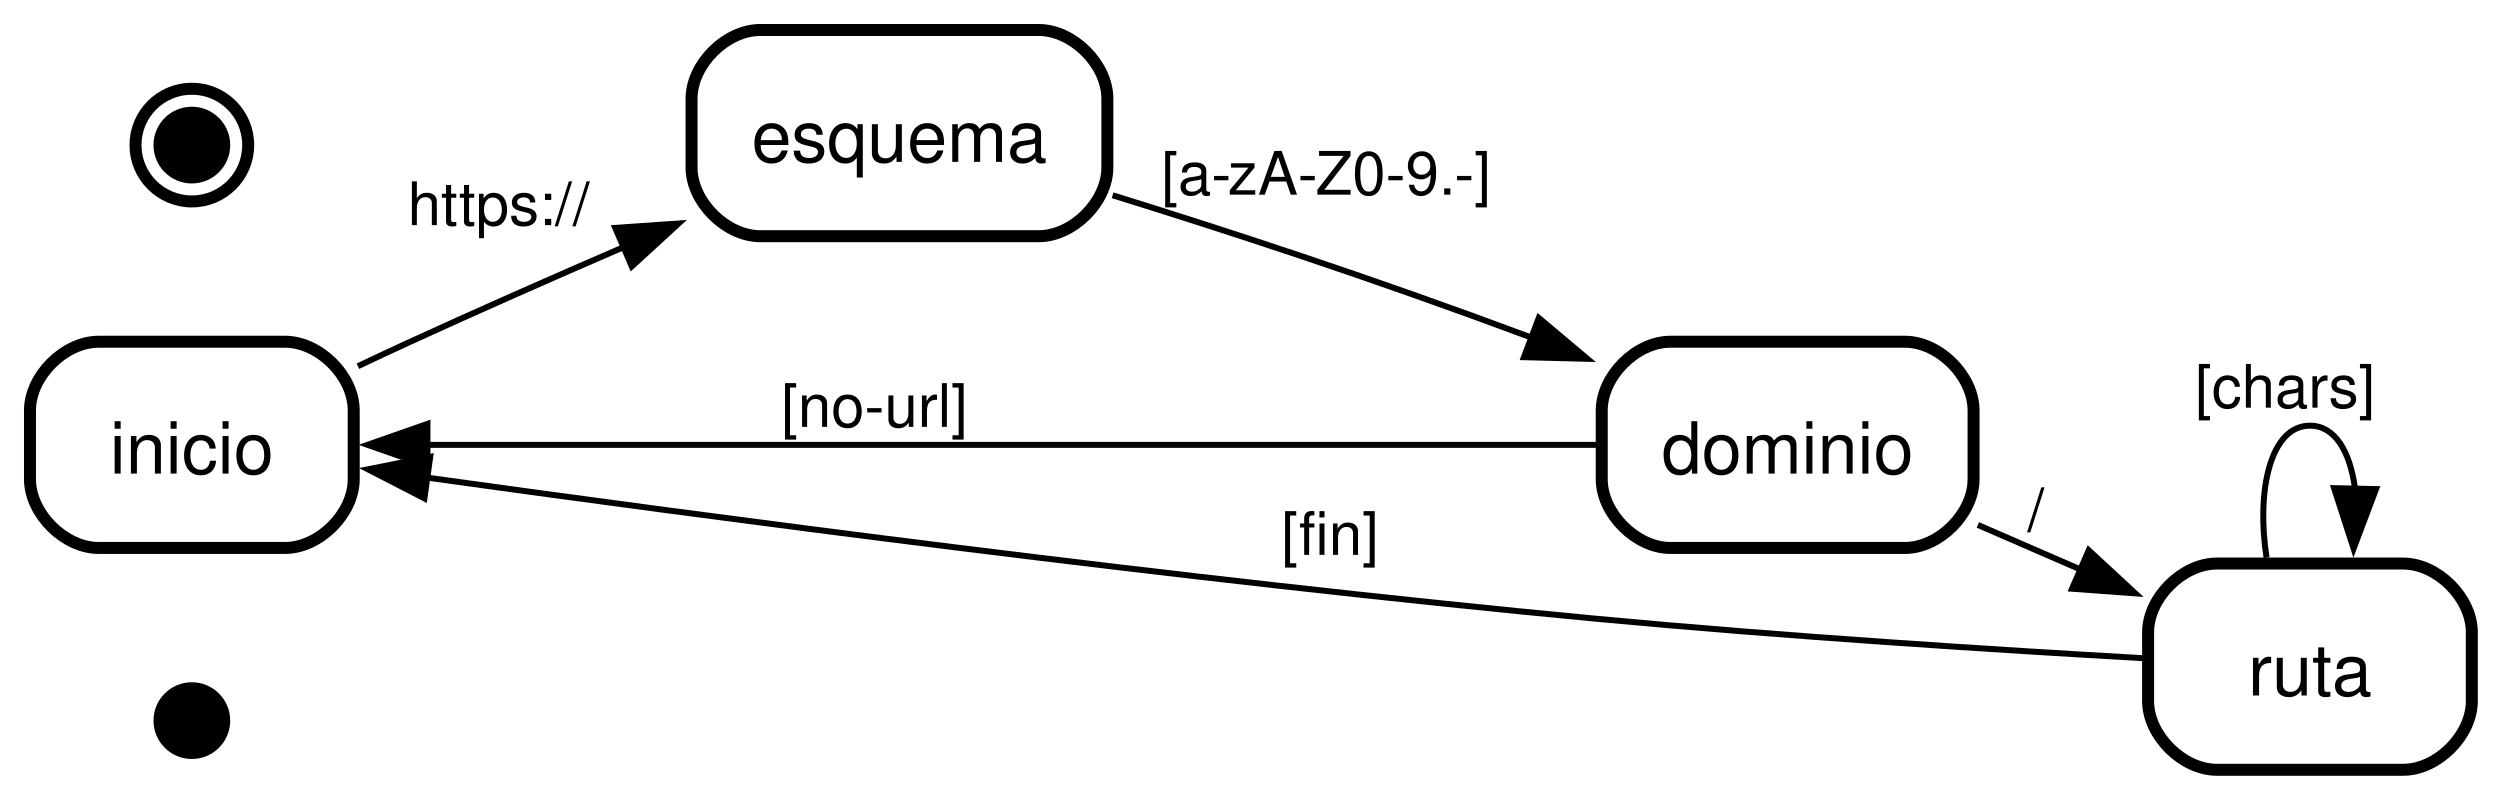
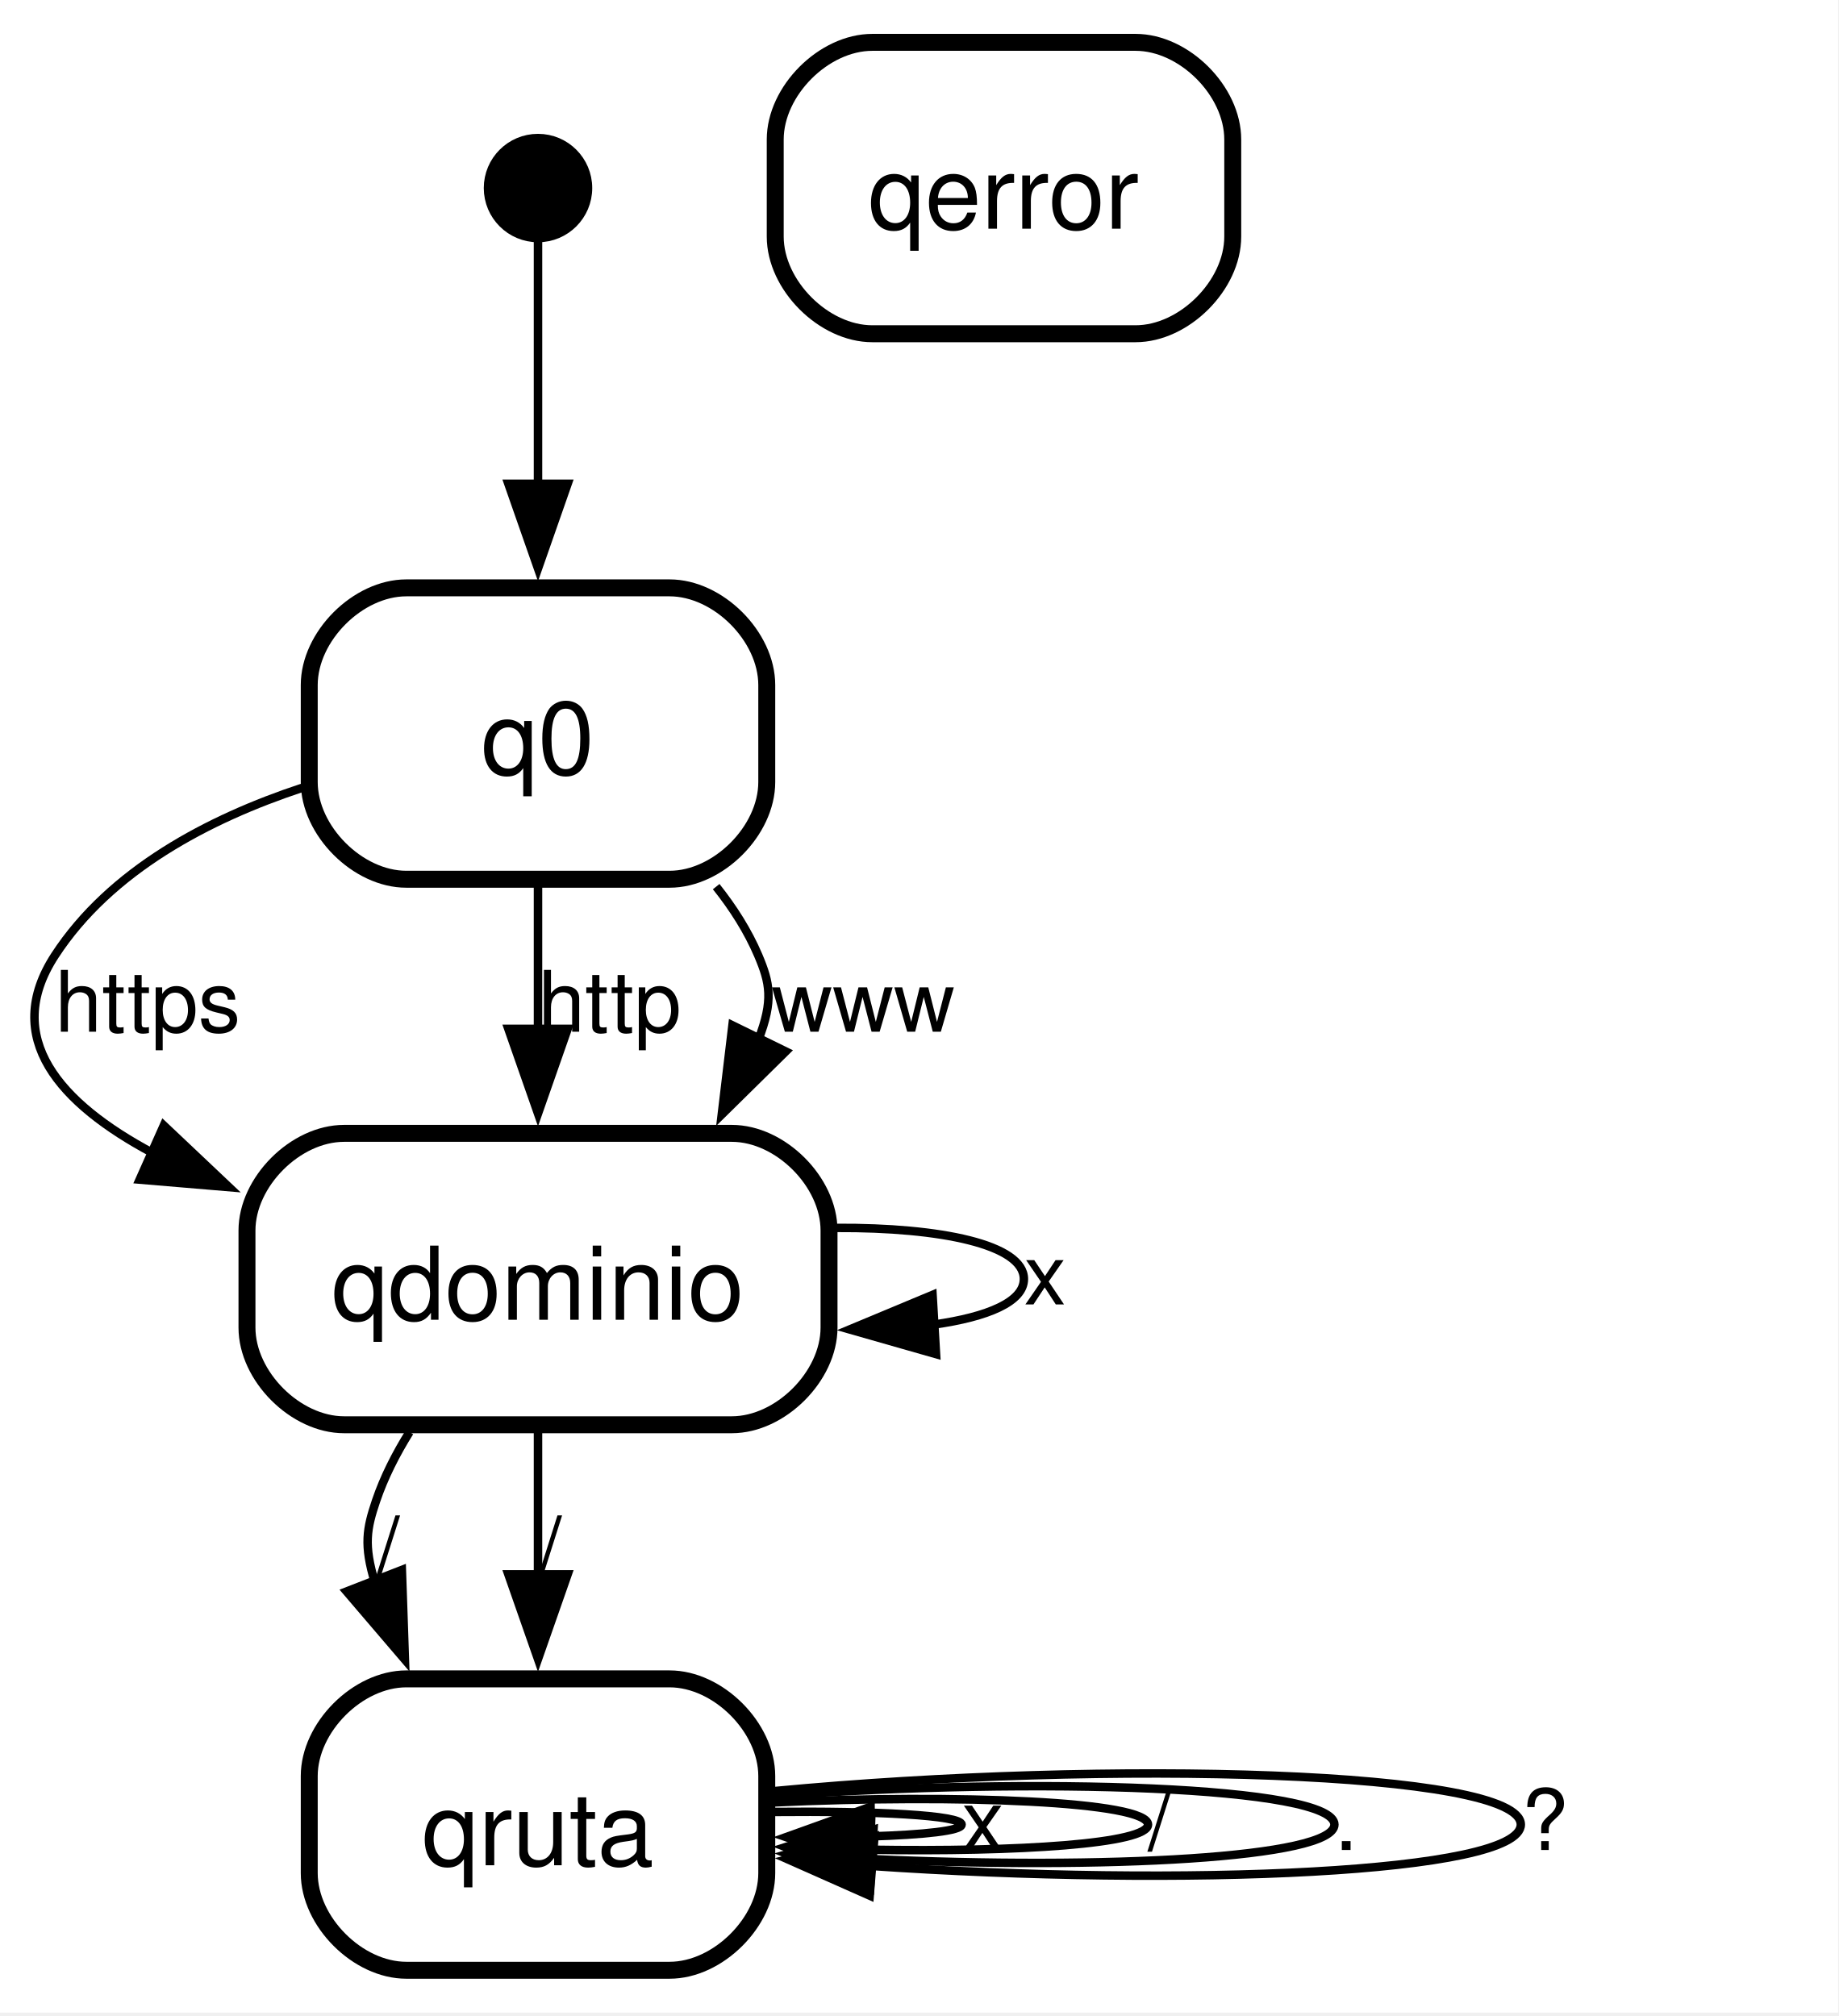
- <svg xmlns="http://www.w3.org/2000/svg" width="417pt" height="133pt" viewBox="0.00 0.00 417.00 133.00">
-   <g id="graph0" class="graph" transform="scale(1 1) rotate(0) translate(4 129.4)">
-     <polygon fill="white" stroke="none" points="-4,4 -4,-129.4 413.3,-129.4 413.3,4 -4,4" />
+ <svg xmlns="http://www.w3.org/2000/svg" width="217pt" height="238pt" viewBox="0.00 0.00 217.00 238.00">
+   <g id="graph0" class="graph" transform="scale(1 1) rotate(0) translate(4 233.6)">
+     <polygon fill="white" stroke="none" points="-4,4 -4,-233.6 212.95,-233.6 212.95,4 -4,4" />
    <g id="node1" class="node state initial">
-       <ellipse fill="black" stroke="black" stroke-width="2" cx="28" cy="-9.2" rx="5.4" ry="5.4" />
+       <ellipse fill="black" stroke="black" stroke-width="2" cx="59.5" cy="-211.4" rx="5.4" ry="5.4" />
    </g>
    <g id="node2" class="node state regular">
-       <polygon fill="#ffffff" fill-opacity="0.004" stroke="none" stroke-width="2" points="56,-73.4 0,-73.4 0,-37 56,-37 56,-73.4" />
-       <text xml:space="preserve" text-anchor="start" x="14.33" y="-50.4" font-family="Helvetica,sans-Serif" font-size="12.00">inicio</text>
-       <path fill="none" stroke="black" stroke-width="2" d="M12.47,-38C12.47,-38 43.53,-38 43.53,-38 49.27,-38 55,-43.73 55,-49.47 55,-49.47 55,-60.93 55,-60.93 55,-66.67 49.27,-72.4 43.53,-72.4 43.53,-72.4 12.47,-72.4 12.47,-72.4 6.73,-72.4 1,-66.67 1,-60.93 1,-60.93 1,-49.47 1,-49.47 1,-43.73 6.73,-38 12.47,-38" />
+       <polygon fill="#ffffff" fill-opacity="0.004" stroke="none" stroke-width="2" points="87.5,-165.2 31.5,-165.2 31.5,-128.8 87.5,-128.8 87.5,-165.2" />
+       <text xml:space="preserve" text-anchor="start" x="52.82" y="-142.2" font-family="Helvetica,sans-Serif" font-size="12.00">q0</text>
+       <path fill="none" stroke="black" stroke-width="2" d="M43.96,-129.8C43.96,-129.8 75.03,-129.8 75.03,-129.8 80.76,-129.8 86.5,-135.53 86.5,-141.27 86.5,-141.27 86.5,-152.73 86.5,-152.73 86.5,-158.47 80.76,-164.2 75.03,-164.2 75.03,-164.2 43.96,-164.2 43.96,-164.2 38.23,-164.2 32.5,-158.47 32.5,-152.73 32.5,-152.73 32.5,-141.27 32.5,-141.27 32.5,-135.53 38.23,-129.8 43.96,-129.8" />
+     </g>
+     <g id="edge1" class="edge transition">
+       <path fill="none" stroke="black" d="M59.5,-205.08C59.5,-198.63 59.5,-187.27 59.5,-176.37" />
+       <polygon fill="black" stroke="black" points="63,-176.49 59.5,-166.49 56,-176.49 63,-176.49" />
+       <text xml:space="preserve" text-anchor="start" x="59.5" y="-176.2" font-family="Helvetica,sans-Serif" font-size="10.00">    </text>
    </g>
    <g id="node3" class="node state regular">
-       <polygon fill="#ffffff" fill-opacity="0.004" stroke="none" stroke-width="2" points="181.71,-125.4 110.35,-125.4 110.35,-89 181.71,-89 181.71,-125.4" />
-       <text xml:space="preserve" text-anchor="start" x="121.35" y="-102.4" font-family="Helvetica,sans-Serif" font-size="12.00">esquema</text>
-       <path fill="none" stroke="black" stroke-width="2" d="M122.82,-90C122.82,-90 169.25,-90 169.25,-90 174.98,-90 180.71,-95.73 180.71,-101.47 180.71,-101.47 180.71,-112.93 180.71,-112.93 180.71,-118.67 174.98,-124.4 169.25,-124.4 169.25,-124.4 122.82,-124.4 122.82,-124.4 117.08,-124.4 111.35,-118.67 111.35,-112.93 111.35,-112.93 111.35,-101.47 111.35,-101.47 111.35,-95.73 117.08,-90 122.82,-90" />
+       <polygon fill="#ffffff" fill-opacity="0.004" stroke="none" stroke-width="2" points="94.85,-100.8 24.15,-100.8 24.15,-64.4 94.85,-64.4 94.85,-100.8" />
+       <text xml:space="preserve" text-anchor="start" x="35.15" y="-77.8" font-family="Helvetica,sans-Serif" font-size="12.00">qdominio</text>
+       <path fill="none" stroke="black" stroke-width="2" d="M36.61,-65.4C36.61,-65.4 82.38,-65.4 82.38,-65.4 88.11,-65.4 93.85,-71.13 93.85,-76.87 93.85,-76.87 93.85,-88.33 93.85,-88.33 93.85,-94.07 88.11,-99.8 82.38,-99.8 82.38,-99.8 36.61,-99.8 36.61,-99.8 30.88,-99.8 25.15,-94.07 25.15,-88.33 25.15,-88.33 25.15,-76.87 25.15,-76.87 25.15,-71.13 30.88,-65.4 36.61,-65.4" />
    </g>
-     <g id="edge1" class="edge transition">
-       <path fill="none" stroke="black" d="M55.7,-68.32C58.49,-69.65 61.3,-70.96 64,-72.2 75.62,-77.53 88.28,-83.11 100.06,-88.2" />
-       <polygon fill="black" stroke="black" points="98.62,-91.39 109.19,-92.12 101.38,-84.96 98.62,-91.39" />
-       <text xml:space="preserve" text-anchor="start" x="64" y="-91.85" font-family="Helvetica,sans-Serif" font-size="10.00">https://   </text>
+     <g id="edge2" class="edge transition">
+       <path fill="none" stroke="black" d="M31.65,-140.59C20.63,-136.94 9.04,-130.87 2.48,-120.8 -3.85,-111.07 3.07,-103.33 14,-97.49" />
+       <polygon fill="black" stroke="black" points="15.33,-100.73 23.03,-93.45 12.48,-94.34 15.33,-100.73" />
+       <text xml:space="preserve" text-anchor="start" x="2.48" y="-111.8" font-family="Helvetica,sans-Serif" font-size="10.00">https   </text>
+     </g>
+     <g id="edge3" class="edge transition">
+       <path fill="none" stroke="black" d="M59.5,-128.95C59.5,-123.72 59.5,-117.82 59.5,-112.05" />
+       <polygon fill="black" stroke="black" points="63,-112.14 59.5,-102.14 56,-112.14 63,-112.14" />
+       <text xml:space="preserve" text-anchor="start" x="59.5" y="-111.8" font-family="Helvetica,sans-Serif" font-size="10.00">http   </text>
+     </g>
+     <g id="edge4" class="edge transition">
+       <path fill="none" stroke="black" d="M80.53,-128.93C82.53,-126.42 84.27,-123.69 85.5,-120.8 86.86,-117.58 87.33,-115.53 85.5,-110.82" />
+       <polygon fill="black" stroke="black" points="88.74,-109.47 81.19,-102.03 82.45,-112.55 88.74,-109.47" />
+       <text xml:space="preserve" text-anchor="start" x="87.06" y="-111.8" font-family="Helvetica,sans-Serif" font-size="10.00">www   </text>
+     </g>
+     <g id="edge6" class="edge transition">
+       <path fill="none" stroke="black" d="M94.78,-88.64C106.99,-88.7 116.85,-86.69 116.85,-82.6 116.85,-79.92 112.6,-78.13 106.23,-77.23" />
+       <polygon fill="black" stroke="black" points="106.48,-73.74 96.29,-76.65 106.07,-80.73 106.48,-73.74" />
+       <text xml:space="preserve" text-anchor="start" x="116.85" y="-79.6" font-family="Helvetica,sans-Serif" font-size="10.00">x   </text>
    </g>
    <g id="node4" class="node state regular">
-       <polygon fill="#ffffff" fill-opacity="0.004" stroke="none" stroke-width="2" points="326.19,-73.4 262.17,-73.4 262.17,-37 326.19,-37 326.19,-73.4" />
-       <text xml:space="preserve" text-anchor="start" x="273.17" y="-50.4" font-family="Helvetica,sans-Serif" font-size="12.00">dominio</text>
-       <path fill="none" stroke="black" stroke-width="2" d="M274.63,-38C274.63,-38 313.72,-38 313.72,-38 319.46,-38 325.19,-43.73 325.19,-49.47 325.19,-49.47 325.19,-60.93 325.19,-60.93 325.19,-66.67 319.46,-72.4 313.72,-72.4 313.72,-72.4 274.63,-72.4 274.63,-72.4 268.9,-72.4 263.17,-66.67 263.17,-60.93 263.17,-60.93 263.17,-49.47 263.17,-49.47 263.17,-43.73 268.9,-38 274.63,-38" />
+       <polygon fill="#ffffff" fill-opacity="0.004" stroke="none" stroke-width="2" points="87.5,-36.4 31.5,-36.4 31.5,0 87.5,0 87.5,-36.4" />
+       <text xml:space="preserve" text-anchor="start" x="45.82" y="-13.4" font-family="Helvetica,sans-Serif" font-size="12.00">qruta</text>
+       <path fill="none" stroke="black" stroke-width="2" d="M43.96,-1C43.96,-1 75.03,-1 75.03,-1 80.76,-1 86.5,-6.73 86.5,-12.47 86.5,-12.47 86.5,-23.93 86.5,-23.93 86.5,-29.67 80.76,-35.4 75.03,-35.4 75.03,-35.4 43.96,-35.4 43.96,-35.4 38.23,-35.4 32.5,-29.67 32.5,-23.93 32.5,-23.93 32.5,-12.47 32.5,-12.47 32.5,-6.73 38.23,-1 43.96,-1" />
    </g>
-     <g id="edge2" class="edge transition">
-       <path fill="none" stroke="black" d="M181.58,-96.83C200.32,-91.01 224.06,-83.31 251.5,-73.07" />
-       <polygon fill="black" stroke="black" points="252.67,-76.37 260.78,-69.55 250.19,-69.82 252.67,-76.37" />
-       <text xml:space="preserve" text-anchor="start" x="189.71" y="-96.93" font-family="Helvetica,sans-Serif" font-size="10.00">[a-zA-Z0-9.-]   </text>
+     <g id="edge5" class="edge transition">
+       <path fill="none" stroke="black" d="M44.34,-64.54C42.73,-61.96 41.33,-59.21 40.38,-56.4 39.29,-53.16 38.9,-51.22 40.25,-46.78" />
+       <polygon fill="black" stroke="black" points="43.43,-48.26 43.79,-37.67 36.91,-45.72 43.43,-48.26" />
+       <text xml:space="preserve" text-anchor="start" x="40.38" y="-47.4" font-family="Helvetica,sans-Serif" font-size="10.00">/   </text>
    </g>
-     <g id="edge4" class="edge transition">
-       <path fill="none" stroke="black" d="M262.27,-55.2C213.69,-55.2 119.6,-55.2 66.98,-55.2" />
-       <polygon fill="black" stroke="black" points="67.3,-51.7 57.3,-55.2 67.3,-58.7 67.3,-51.7" />
-       <text xml:space="preserve" text-anchor="start" x="126.3" y="-58.2" font-family="Helvetica,sans-Serif" font-size="10.00">[no-url]   </text>
+     <g id="edge7" class="edge transition">
+       <path fill="none" stroke="black" d="M59.5,-64.55C59.5,-59.32 59.5,-53.42 59.5,-47.65" />
+       <polygon fill="black" stroke="black" points="63,-47.74 59.5,-37.74 56,-47.74 63,-47.74" />
+       <text xml:space="preserve" text-anchor="start" x="59.5" y="-47.4" font-family="Helvetica,sans-Serif" font-size="10.00">/   </text>
+     </g>
+     <g id="edge8" class="edge transition">
+       <path fill="none" stroke="black" d="M87.26,-19.69C99.24,-19.81 109.5,-19.32 109.5,-18.2 109.5,-17.47 105.08,-17 98.66,-16.8" />
+       <polygon fill="black" stroke="black" points="98.8,-13.3 88.78,-16.72 98.75,-20.3 98.8,-13.3" />
+       <text xml:space="preserve" text-anchor="start" x="109.5" y="-15.2" font-family="Helvetica,sans-Serif" font-size="10.00">x   </text>
+     </g>
+     <g id="edge9" class="edge transition">
+       <path fill="none" stroke="black" d="M87.21,-20.81C109.07,-21.82 131.5,-20.95 131.5,-18.2 131.5,-15.93 116.26,-14.94 98.66,-15.23" />
+       <polygon fill="black" stroke="black" points="98.6,-11.73 88.72,-15.54 98.82,-18.73 98.6,-11.73" />
+       <text xml:space="preserve" text-anchor="start" x="131.5" y="-15.2" font-family="Helvetica,sans-Serif" font-size="10.00">/   </text>
+     </g>
+     <g id="edge10" class="edge transition">
+       <path fill="none" stroke="black" d="M87.4,-21.6C118.25,-23.86 153.5,-22.73 153.5,-18.2 153.5,-14.22 126.27,-12.86 98.73,-14.13" />
+       <polygon fill="black" stroke="black" points="98.69,-10.63 88.91,-14.71 99.1,-17.61 98.69,-10.63" />
+       <text xml:space="preserve" text-anchor="start" x="153.5" y="-15.2" font-family="Helvetica,sans-Serif" font-size="10.00">.   </text>
+     </g>
+     <g id="edge11" class="edge transition">
+       <path fill="none" stroke="black" d="M87.46,-22.16C126.87,-25.9 175.5,-24.58 175.5,-18.2 175.5,-12.42 135.56,-10.79 98.74,-13.32" />
+       <polygon fill="black" stroke="black" points="98.65,-9.81 88.96,-14.11 99.21,-16.79 98.65,-9.81" />
+       <text xml:space="preserve" text-anchor="start" x="175.5" y="-15.2" font-family="Helvetica,sans-Serif" font-size="10.00">?   </text>
    </g>
    <g id="node5" class="node state regular">
-       <polygon fill="#ffffff" fill-opacity="0.004" stroke="none" stroke-width="2" points="409.3,-36.4 353.3,-36.4 353.3,0 409.3,0 409.3,-36.4" />
-       <text xml:space="preserve" text-anchor="start" x="370.97" y="-13.4" font-family="Helvetica,sans-Serif" font-size="12.00">ruta</text>
-       <path fill="none" stroke="black" stroke-width="2" d="M365.77,-1C365.77,-1 396.84,-1 396.84,-1 402.57,-1 408.3,-6.73 408.3,-12.47 408.3,-12.47 408.3,-23.93 408.3,-23.93 408.3,-29.67 402.57,-35.4 396.84,-35.4 396.84,-35.4 365.77,-35.4 365.77,-35.4 360.04,-35.4 354.3,-29.67 354.3,-23.93 354.3,-23.93 354.3,-12.47 354.3,-12.47 354.3,-6.73 360.04,-1 365.77,-1" />
-     </g>
-     <g id="edge3" class="edge transition">
-       <path fill="none" stroke="black" d="M325.91,-41.84C331.57,-39.38 337.52,-36.79 343.34,-34.27" />
-       <polygon fill="black" stroke="black" points="344.4,-37.62 352.17,-30.43 341.61,-31.2 344.4,-37.62" />
-       <text xml:space="preserve" text-anchor="start" x="334.19" y="-40.81" font-family="Helvetica,sans-Serif" font-size="10.00">/   </text>
-     </g>
-     <g id="edge6" class="edge transition">
-       <path fill="none" stroke="black" d="M353.53,-19.61C329.56,-20.97 293.48,-23.25 262.17,-26.2 193.24,-32.7 113.22,-43.33 67.11,-49.75" />
-       <polygon fill="black" stroke="black" points="66.79,-46.27 57.37,-51.12 67.76,-53.2 66.79,-46.27" />
-       <text xml:space="preserve" text-anchor="start" x="209.71" y="-36.85" font-family="Helvetica,sans-Serif" font-size="10.00">[fin]   </text>
-     </g>
-     <g id="edge5" class="edge transition">
-       <path fill="none" stroke="black" d="M374.06,-36.39C372.32,-47.67 374.73,-58.4 381.3,-58.4 385.52,-58.4 388.02,-54 388.82,-47.86" />
-       <polygon fill="black" stroke="black" points="392.32,-47.82 388.58,-37.9 385.32,-47.98 392.32,-47.82" />
-       <text xml:space="preserve" text-anchor="start" x="362.13" y="-61.4" font-family="Helvetica,sans-Serif" font-size="10.00">[chars]   </text>
-     </g>
-     <g id="node6" class="node state final">
-       <ellipse fill="black" stroke="black" stroke-width="2" cx="28" cy="-105.2" rx="5.4" ry="5.4" />
-       <ellipse fill="none" stroke="black" stroke-width="2" cx="28" cy="-105.2" rx="9.4" ry="9.4" />
+       <polygon fill="#ffffff" fill-opacity="0.004" stroke="none" stroke-width="2" points="142.5,-229.6 86.5,-229.6 86.5,-193.2 142.5,-193.2 142.5,-229.6" />
+       <text xml:space="preserve" text-anchor="start" x="98.49" y="-206.6" font-family="Helvetica,sans-Serif" font-size="12.00">qerror</text>
+       <path fill="none" stroke="black" stroke-width="2" d="M98.96,-194.2C98.96,-194.2 130.03,-194.2 130.03,-194.2 135.76,-194.2 141.5,-199.93 141.5,-205.67 141.5,-205.67 141.5,-217.13 141.5,-217.13 141.5,-222.87 135.76,-228.6 130.03,-228.6 130.03,-228.6 98.96,-228.6 98.96,-228.6 93.23,-228.6 87.5,-222.87 87.5,-217.13 87.5,-217.13 87.5,-205.67 87.5,-205.67 87.5,-199.93 93.23,-194.2 98.96,-194.2" />
    </g>
  </g>
</svg>
